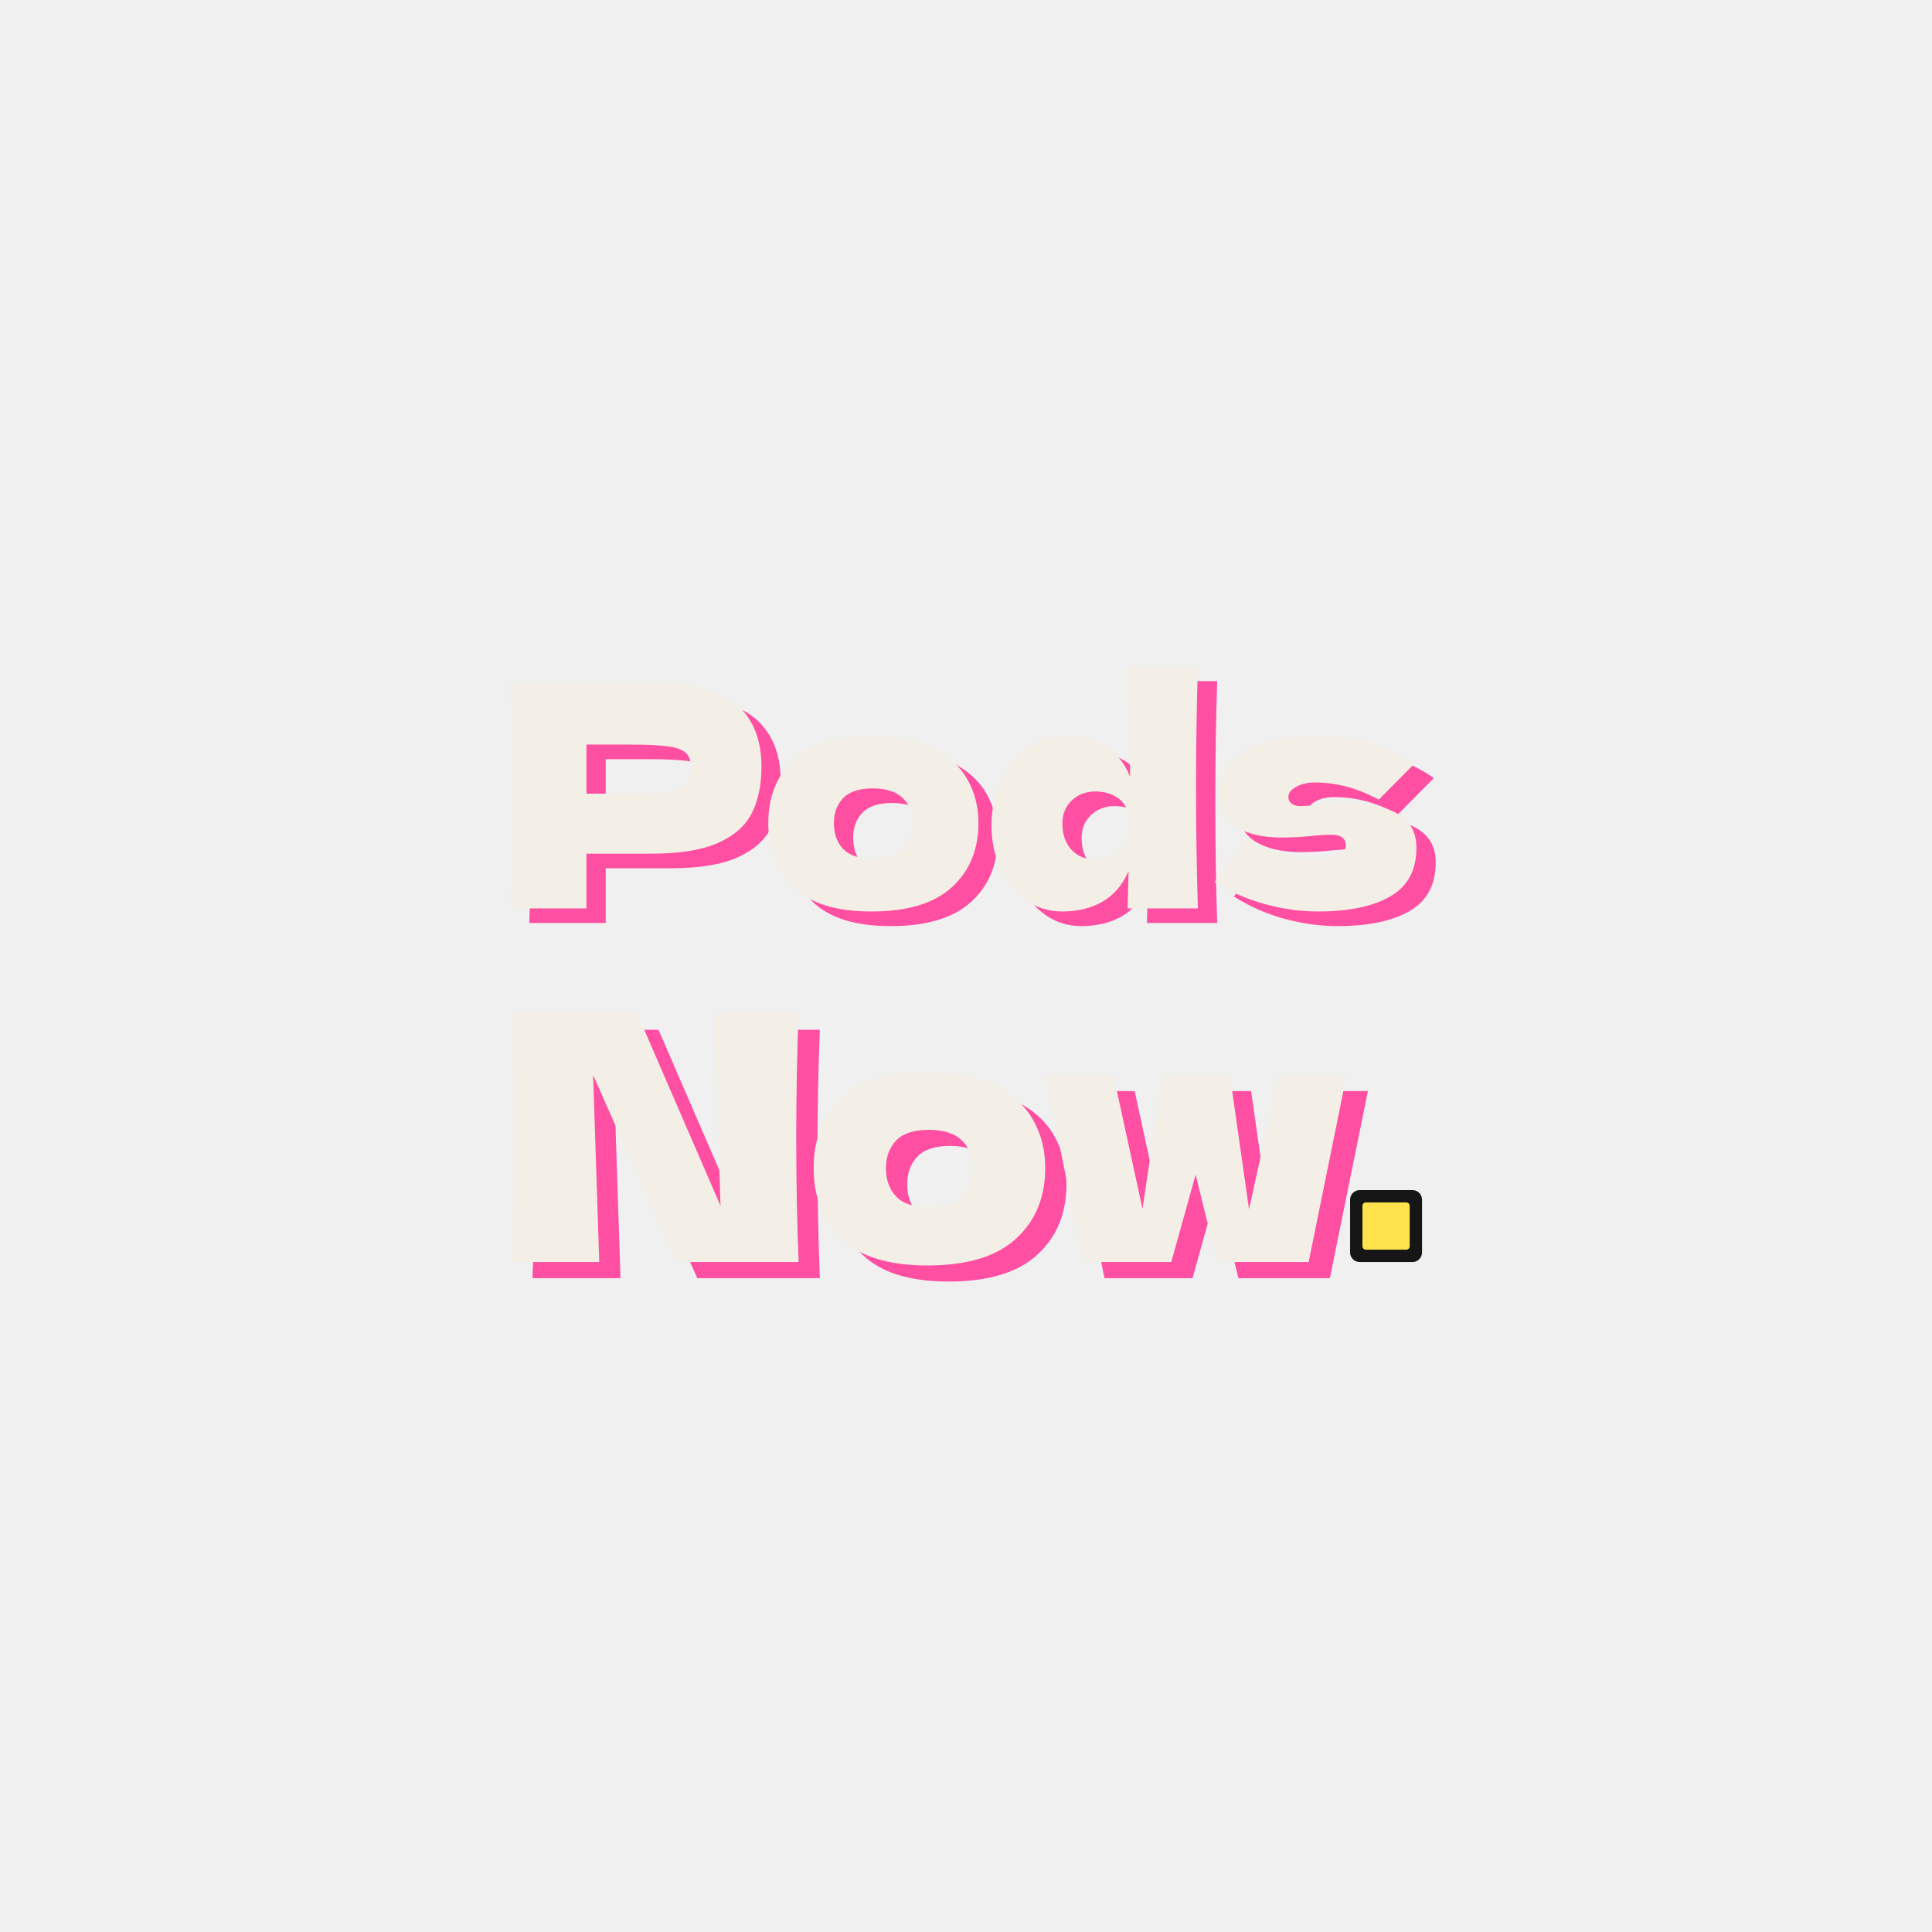
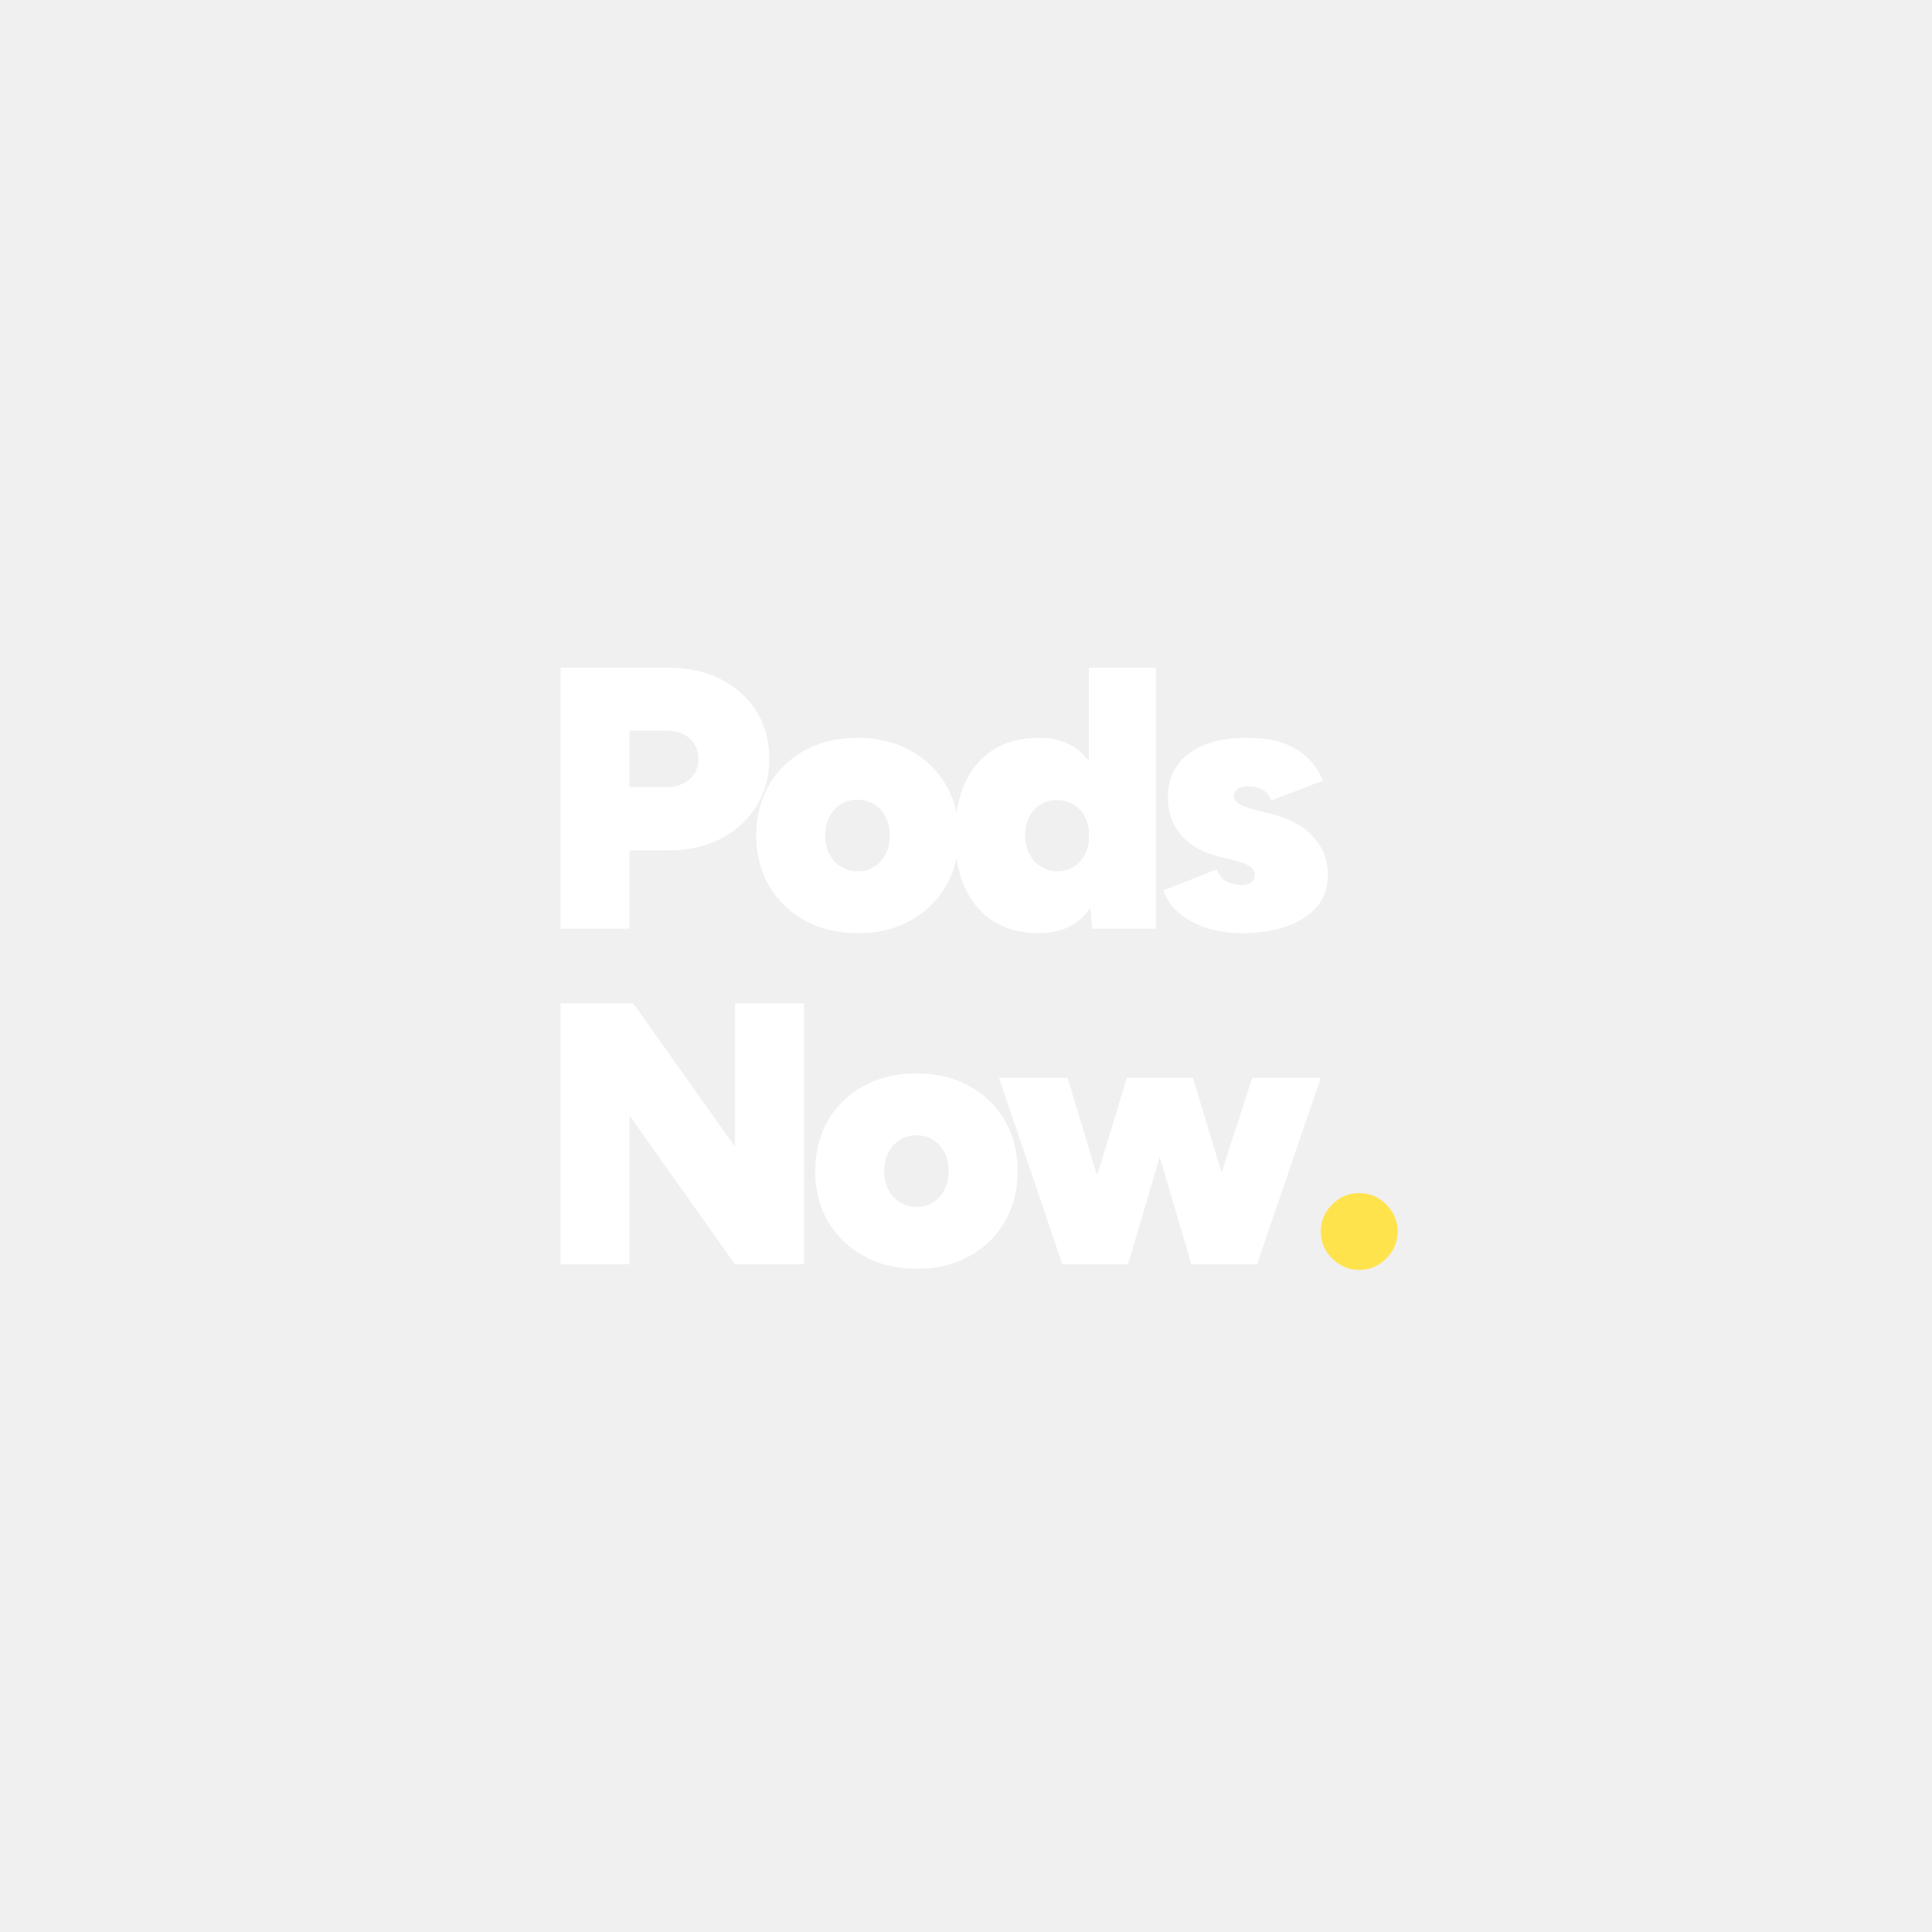
<svg xmlns="http://www.w3.org/2000/svg" width="1024" height="1024" viewBox="0 0 1024 1024" role="img" aria-label="PodsNow.">
-   <path fill="#FF4FA3" d="M355.31 369.76Q388.1 369.76 400.95 381.37Q413.8 392.99 413.8 414.08Q413.8 428.58 408.69 438.71Q403.59 448.84 390.74 454.53Q377.88 460.21 355.31 460.21L321.04 460.21L321.04 489.21L280.51 489.21Q281.83 457.25 281.83 429.4Q281.83 401.56 280.51 369.59L321.04 369.59L321.04 369.76ZM343.78 428.41Q357.45 428.41 364.29 427.34Q371.13 426.27 373.85 423.47Q376.57 420.67 376.57 415.23Q376.57 409.79 374.01 407.08Q371.46 404.36 364.62 403.37Q357.78 402.38 343.78 402.38L321.04 402.38L321.04 428.41ZM417.43 443.9Q417.43 423.3 430.69 410.45Q443.95 397.6 472.13 397.6Q491.08 397.6 503.84 403.78Q516.61 409.96 522.71 420.42Q528.81 430.88 528.81 443.9Q528.81 465.15 514.72 478.01Q500.63 490.86 472.13 490.86Q443.95 490.86 430.69 477.92Q417.43 464.99 417.43 443.9ZM494.04 444.06Q494.04 435.99 488.77 430.8Q483.5 425.61 472.79 425.61Q462.08 425.61 457.13 430.72Q452.19 435.83 452.19 444.06Q452.19 452.63 457.13 457.74Q462.08 462.85 472.79 462.85Q483.5 462.85 488.77 457.74Q494.04 452.63 494.04 444.06ZM644.14 425.12Q644.14 458.23 645.13 489.21L607.89 489.21L608.39 469.44Q603.61 480.48 594.55 485.67Q585.48 490.86 573.13 490.86Q562.42 490.86 553.85 484.76Q545.28 478.66 540.5 468.2Q535.73 457.74 535.73 445.22Q535.73 432.86 540.5 421.9Q545.28 410.95 553.93 404.27Q562.58 397.6 573.62 397.6Q586.47 397.6 595.62 402.96Q604.76 408.31 609.21 419.51Q609.21 410.12 608.55 389.36Q607.89 369.26 607.89 361.02L645.13 361.02Q644.14 391.67 644.14 425.12ZM608.71 444.23Q608.71 435.5 603.61 431.38Q598.5 427.26 590.76 427.26Q583.34 427.26 578.32 431.95Q573.29 436.65 573.29 444.23Q573.29 452.63 577.9 457.9Q582.52 463.18 590.43 463.18Q598.5 463.18 603.61 458.65Q608.71 454.11 608.71 444.23ZM654.02 475.2L671.32 451.64Q678.9 457.08 689.61 460.13Q700.32 463.18 708.07 463.18Q715.48 463.18 719.52 461.12Q723.55 459.06 723.55 455.76Q723.55 453.13 721.58 451.64Q719.6 450.16 716.14 450.16Q714 450.16 711.28 450.33Q708.56 450.49 706.91 450.65Q698.34 451.64 689.28 451.64Q674.62 451.64 665.48 446.12Q656.33 440.6 656.33 428.08Q656.33 413.58 670.01 405.59Q683.68 397.6 710.21 397.6Q723.22 397.6 736.49 401.31Q749.75 405.02 759.97 412.43L741.02 431.54Q731.63 426.6 723.47 424.54Q715.32 422.48 707.08 422.48Q701.31 422.48 697.19 424.79Q693.07 427.09 693.07 430.06Q693.07 432.37 694.8 433.68Q696.53 435 699.33 435Q702.13 435 707.08 434.51Q719.1 433.68 725.04 433.68Q742.17 433.68 751.56 439.45Q760.95 445.22 760.95 457.08Q760.95 474.87 747.11 482.87Q733.27 490.86 708.89 490.86Q695.05 490.86 680.8 486.98Q666.55 483.11 654.02 475.2ZM434.54 545.81Q433.27 576.5 433.27 611.53Q433.27 646.75 434.54 677.44L369.55 677.44L325.61 578.31L328.88 677.44L282.22 677.44Q283.68 642.22 283.68 611.53Q283.68 581.03 282.22 545.81L349.03 545.81L393.15 647.66L390.06 545.81ZM442.53 627.51Q442.53 604.82 457.14 590.66Q471.76 576.5 502.8 576.5Q523.68 576.5 537.75 583.3Q551.82 590.11 558.54 601.64Q565.26 613.17 565.26 627.51Q565.26 650.93 549.73 665.09Q534.21 679.25 502.8 679.25Q471.76 679.25 457.14 665Q442.53 650.75 442.53 627.51ZM526.95 627.69Q526.95 618.8 521.14 613.08Q515.33 607.36 503.53 607.36Q491.73 607.36 486.28 612.99Q480.84 618.61 480.84 627.69Q480.84 637.13 486.28 642.76Q491.73 648.39 503.53 648.39Q515.33 648.39 521.14 642.76Q526.95 637.13 526.95 627.69ZM673.28 649.48L688.89 578.31L725.02 578.31L704.87 677.44L656.39 677.44L644.96 631.14L632.07 677.44L585.41 677.44L565.26 578.31L601.39 578.31L616.82 649.3L627.35 578.31L663.11 578.31Z" />
-   <path fill="#F3EFE6" d="M345.1 362.01Q377.88 362.01 390.74 373.63Q403.59 385.24 403.59 406.33Q403.59 420.83 398.48 430.97Q393.37 441.1 380.52 446.78Q367.67 452.47 345.1 452.47L310.83 452.47L310.83 481.47L270.3 481.47Q271.61 449.5 271.61 421.66Q271.61 393.81 270.3 361.85L310.83 361.85L310.83 362.01ZM333.56 420.67Q347.24 420.67 354.08 419.6Q360.91 418.53 363.63 415.73Q366.35 412.92 366.35 407.49Q366.35 402.05 363.8 399.33Q361.24 396.61 354.41 395.62Q347.57 394.64 333.56 394.64L310.83 394.64L310.83 420.67ZM407.21 436.16Q407.21 415.56 420.48 402.71Q433.74 389.86 461.91 389.86Q480.86 389.86 493.63 396.04Q506.4 402.21 512.49 412.68Q518.59 423.14 518.59 436.16Q518.59 457.41 504.5 470.26Q490.42 483.11 461.91 483.11Q433.74 483.11 420.48 470.18Q407.21 457.25 407.21 436.16ZM483.83 436.32Q483.83 428.25 478.55 423.06Q473.28 417.87 462.57 417.87Q451.86 417.87 446.92 422.97Q441.98 428.08 441.98 436.32Q441.98 444.89 446.92 450Q451.86 455.1 462.57 455.1Q473.28 455.1 478.55 450Q483.83 444.89 483.83 436.32ZM633.92 417.37Q633.92 450.49 634.91 481.47L597.68 481.47L598.17 461.69Q593.39 472.73 584.33 477.92Q575.27 483.11 562.91 483.11Q552.2 483.11 543.63 477.02Q535.07 470.92 530.29 460.46Q525.51 450 525.51 437.47Q525.51 425.12 530.29 414.16Q535.07 403.2 543.72 396.53Q552.37 389.86 563.41 389.86Q576.26 389.86 585.4 395.21Q594.55 400.57 598.99 411.77Q598.99 402.38 598.33 381.62Q597.68 361.52 597.68 353.28L634.91 353.28Q633.92 383.93 633.92 417.37ZM598.5 436.49Q598.5 427.75 593.39 423.63Q588.28 419.51 580.54 419.51Q573.13 419.51 568.1 424.21Q563.08 428.91 563.08 436.49Q563.08 444.89 567.69 450.16Q572.3 455.43 580.21 455.43Q588.28 455.43 593.39 450.9Q598.5 446.37 598.5 436.49ZM643.81 467.46L661.11 443.9Q668.69 449.34 679.4 452.38Q690.11 455.43 697.85 455.43Q705.26 455.43 709.3 453.37Q713.34 451.31 713.34 448.02Q713.34 445.38 711.36 443.9Q709.38 442.42 705.92 442.42Q703.78 442.42 701.06 442.58Q698.34 442.75 696.7 442.91Q688.13 443.9 679.07 443.9Q664.4 443.9 655.26 438.38Q646.12 432.86 646.12 420.34Q646.12 405.84 659.79 397.85Q673.47 389.86 699.99 389.86Q713.01 389.86 726.27 393.56Q739.54 397.27 749.75 404.69L730.8 423.8Q721.41 418.86 713.26 416.8Q705.1 414.74 696.86 414.74Q691.1 414.74 686.98 417.04Q682.86 419.35 682.86 422.32Q682.86 424.62 684.59 425.94Q686.32 427.26 689.12 427.26Q691.92 427.26 696.86 426.76Q708.89 425.94 714.82 425.94Q731.96 425.94 741.35 431.71Q750.74 437.47 750.74 449.34Q750.74 467.13 736.9 475.12Q723.06 483.11 698.67 483.11Q684.83 483.11 670.58 479.24Q656.33 475.37 643.81 467.46ZM423.29 537.28Q422.02 567.96 422.02 603Q422.02 638.22 423.29 668.9L358.29 668.9L314.36 569.78L317.62 668.9L270.97 668.9Q272.42 633.68 272.42 603Q272.42 572.5 270.97 537.28L337.78 537.28L381.89 639.13L378.81 537.28ZM431.27 618.98Q431.27 596.28 445.89 582.12Q460.5 567.96 491.55 567.96Q512.43 567.96 526.5 574.77Q540.57 581.58 547.28 593.11Q554 604.64 554 618.98Q554 642.4 538.48 656.56Q522.96 670.72 491.55 670.72Q460.5 670.72 445.89 656.47Q431.27 642.22 431.27 618.98ZM515.69 619.16Q515.69 610.26 509.88 604.54Q504.08 598.83 492.27 598.83Q480.47 598.83 475.03 604.45Q469.58 610.08 469.58 619.16Q469.58 628.6 475.03 634.23Q480.47 639.86 492.27 639.86Q504.08 639.86 509.88 634.23Q515.69 628.6 515.69 619.16ZM662.02 640.95L677.64 569.78L713.76 569.78L693.61 668.9L645.14 668.9L633.7 622.61L620.81 668.9L574.15 668.9L554 569.78L590.13 569.78L605.56 640.76L616.09 569.78L651.86 569.78Z" />
-   <rect x="715.58" y="630.78" width="38.13" height="38.13" rx="5.08" fill="#161616" />
-   <rect x="722.12" y="637.31" width="25.05" height="25.05" rx="1.82" fill="#FFE34D" />
+   <path fill="#FFFFFF" d="M297.08 492.24L297.08 353.89L354.39 353.89Q370 353.89 382.06 360.02Q394.11 366.15 400.93 377.02Q407.75 387.89 407.75 402.12Q407.75 416.35 400.93 427.31Q394.11 438.28 382.06 444.51Q370 450.73 354.39 450.73L333.64 450.73L333.64 492.24ZM333.64 417.14L353.4 417.14Q360.91 417.14 365.55 412.99Q370.2 408.84 370.2 402.12Q370.2 395.59 365.55 391.44Q360.91 387.29 353.4 387.29L333.64 387.29ZM454.79 494.61Q438.97 494.61 426.82 487.99Q414.67 481.37 407.75 469.71Q400.83 458.05 400.83 442.83Q400.83 427.61 407.65 415.95Q414.47 404.29 426.62 397.67Q438.78 391.05 454.39 391.05Q470.2 391.05 482.36 397.67Q494.51 404.29 501.33 415.95Q508.15 427.61 508.15 442.83Q508.15 458.05 501.33 469.71Q494.51 481.37 482.45 487.99Q470.4 494.61 454.79 494.61ZM454.79 461.8Q459.73 461.8 463.48 459.33Q467.24 456.86 469.41 452.61Q471.58 448.36 471.58 442.83Q471.58 437.3 469.41 433.05Q467.24 428.8 463.38 426.33Q459.53 423.86 454.39 423.86Q449.45 423.86 445.6 426.33Q441.74 428.8 439.57 433.05Q437.39 437.3 437.39 442.83Q437.39 448.36 439.57 452.61Q441.74 456.86 445.69 459.33Q449.65 461.8 454.79 461.8ZM550.83 494.61Q536.8 494.61 526.82 488.48Q516.84 482.36 511.51 470.69Q506.17 459.03 506.17 442.83Q506.17 426.43 511.51 414.86Q516.84 403.3 526.82 397.18Q536.8 391.05 550.83 391.05Q559.53 391.05 566.15 394.21Q572.77 397.37 577.12 403.5L577.12 353.89L612.69 353.89L612.69 492.24L578.9 492.24L577.91 481.17Q573.56 487.69 566.74 491.15Q559.93 494.61 550.83 494.61ZM560.32 461.8Q564.87 461.8 568.42 459.83Q571.98 457.85 574.25 454.19Q576.53 450.54 577.12 445.99L577.12 439.67Q576.53 435.12 574.25 431.56Q571.98 428.01 568.33 426.03Q564.67 424.05 560.12 424.05Q555.38 424.05 551.53 426.43Q547.67 428.8 545.5 433.05Q543.32 437.3 543.32 442.83Q543.32 448.36 545.6 452.61Q547.87 456.86 551.72 459.33Q555.58 461.8 560.32 461.8ZM657.95 494.61Q648.07 494.61 639.57 491.84Q631.07 489.07 625.05 484.04Q619.02 479 616.65 471.88L644.91 460.81Q647.08 466.15 651.03 467.63Q654.99 469.11 657.95 469.11Q661.11 469.11 663.09 467.73Q665.07 466.35 665.07 463.78Q665.07 461.01 662.3 459.13Q659.53 457.26 653.8 455.87L645.7 453.9Q632.46 450.54 625.74 442.24Q619.02 433.94 619.02 422.87Q619.02 407.65 630.18 399.35Q641.35 391.05 660.52 391.05Q672.18 391.05 680.18 393.91Q688.19 396.78 693.33 401.92Q698.47 407.06 701.23 413.78L673.76 424.25Q672.38 420.3 669.12 418.52Q665.86 416.74 661.11 416.74Q657.75 416.74 655.88 418.32Q654 419.9 654 422.08Q654 424.45 656.86 426.13Q659.73 427.81 665.66 429.39L673.76 431.37Q682.85 433.54 689.57 437.99Q696.29 442.43 700.05 448.96Q703.8 455.48 703.8 463.98Q703.8 473.66 698.07 480.48Q692.34 487.3 682.06 490.95Q671.79 494.61 657.95 494.61ZM297.08 670.11L297.08 531.76L335.61 531.76L389.57 607.85L389.57 531.76L426.13 531.76L426.13 670.11L389.57 670.11L333.64 591.25L333.64 670.11ZM486.01 672.48Q470.2 672.48 458.05 665.86Q445.89 659.24 438.97 647.58Q432.06 635.92 432.06 620.7Q432.06 605.48 438.88 593.82Q445.69 582.16 457.85 575.54Q470 568.92 485.62 568.92Q501.43 568.92 513.58 575.54Q525.74 582.16 532.55 593.82Q539.37 605.48 539.37 620.7Q539.37 635.92 532.55 647.58Q525.74 659.24 513.68 665.86Q501.62 672.48 486.01 672.48ZM486.01 639.67Q490.95 639.67 494.71 637.2Q498.46 634.73 500.64 630.48Q502.81 626.23 502.81 620.7Q502.81 615.16 500.64 610.91Q498.46 606.67 494.61 604.2Q490.75 601.72 485.62 601.72Q480.68 601.72 476.82 604.2Q472.97 606.67 470.79 610.91Q468.62 615.16 468.62 620.7Q468.62 626.23 470.79 630.48Q472.97 634.73 476.92 637.2Q480.87 639.67 486.01 639.67ZM563.09 670.11L529.49 571.29L565.85 571.29L581.47 623.07L597.28 571.29L632.26 571.29L647.48 621.49L663.68 571.29L700.05 571.29L666.25 670.11L631.47 670.11L614.67 613.19L597.87 670.11Z" />
+   <path fill="#FFE34D" d="M720.4 673.07Q712.1 673.07 706.07 667.04Q700.05 661.01 700.05 652.71Q700.05 644.41 706.07 638.39Q712.1 632.36 720.4 632.36Q728.7 632.36 734.73 638.39Q740.76 644.41 740.76 652.71Q740.76 661.01 734.73 667.04Q728.7 673.07 720.4 673.07Z" />
</svg>
